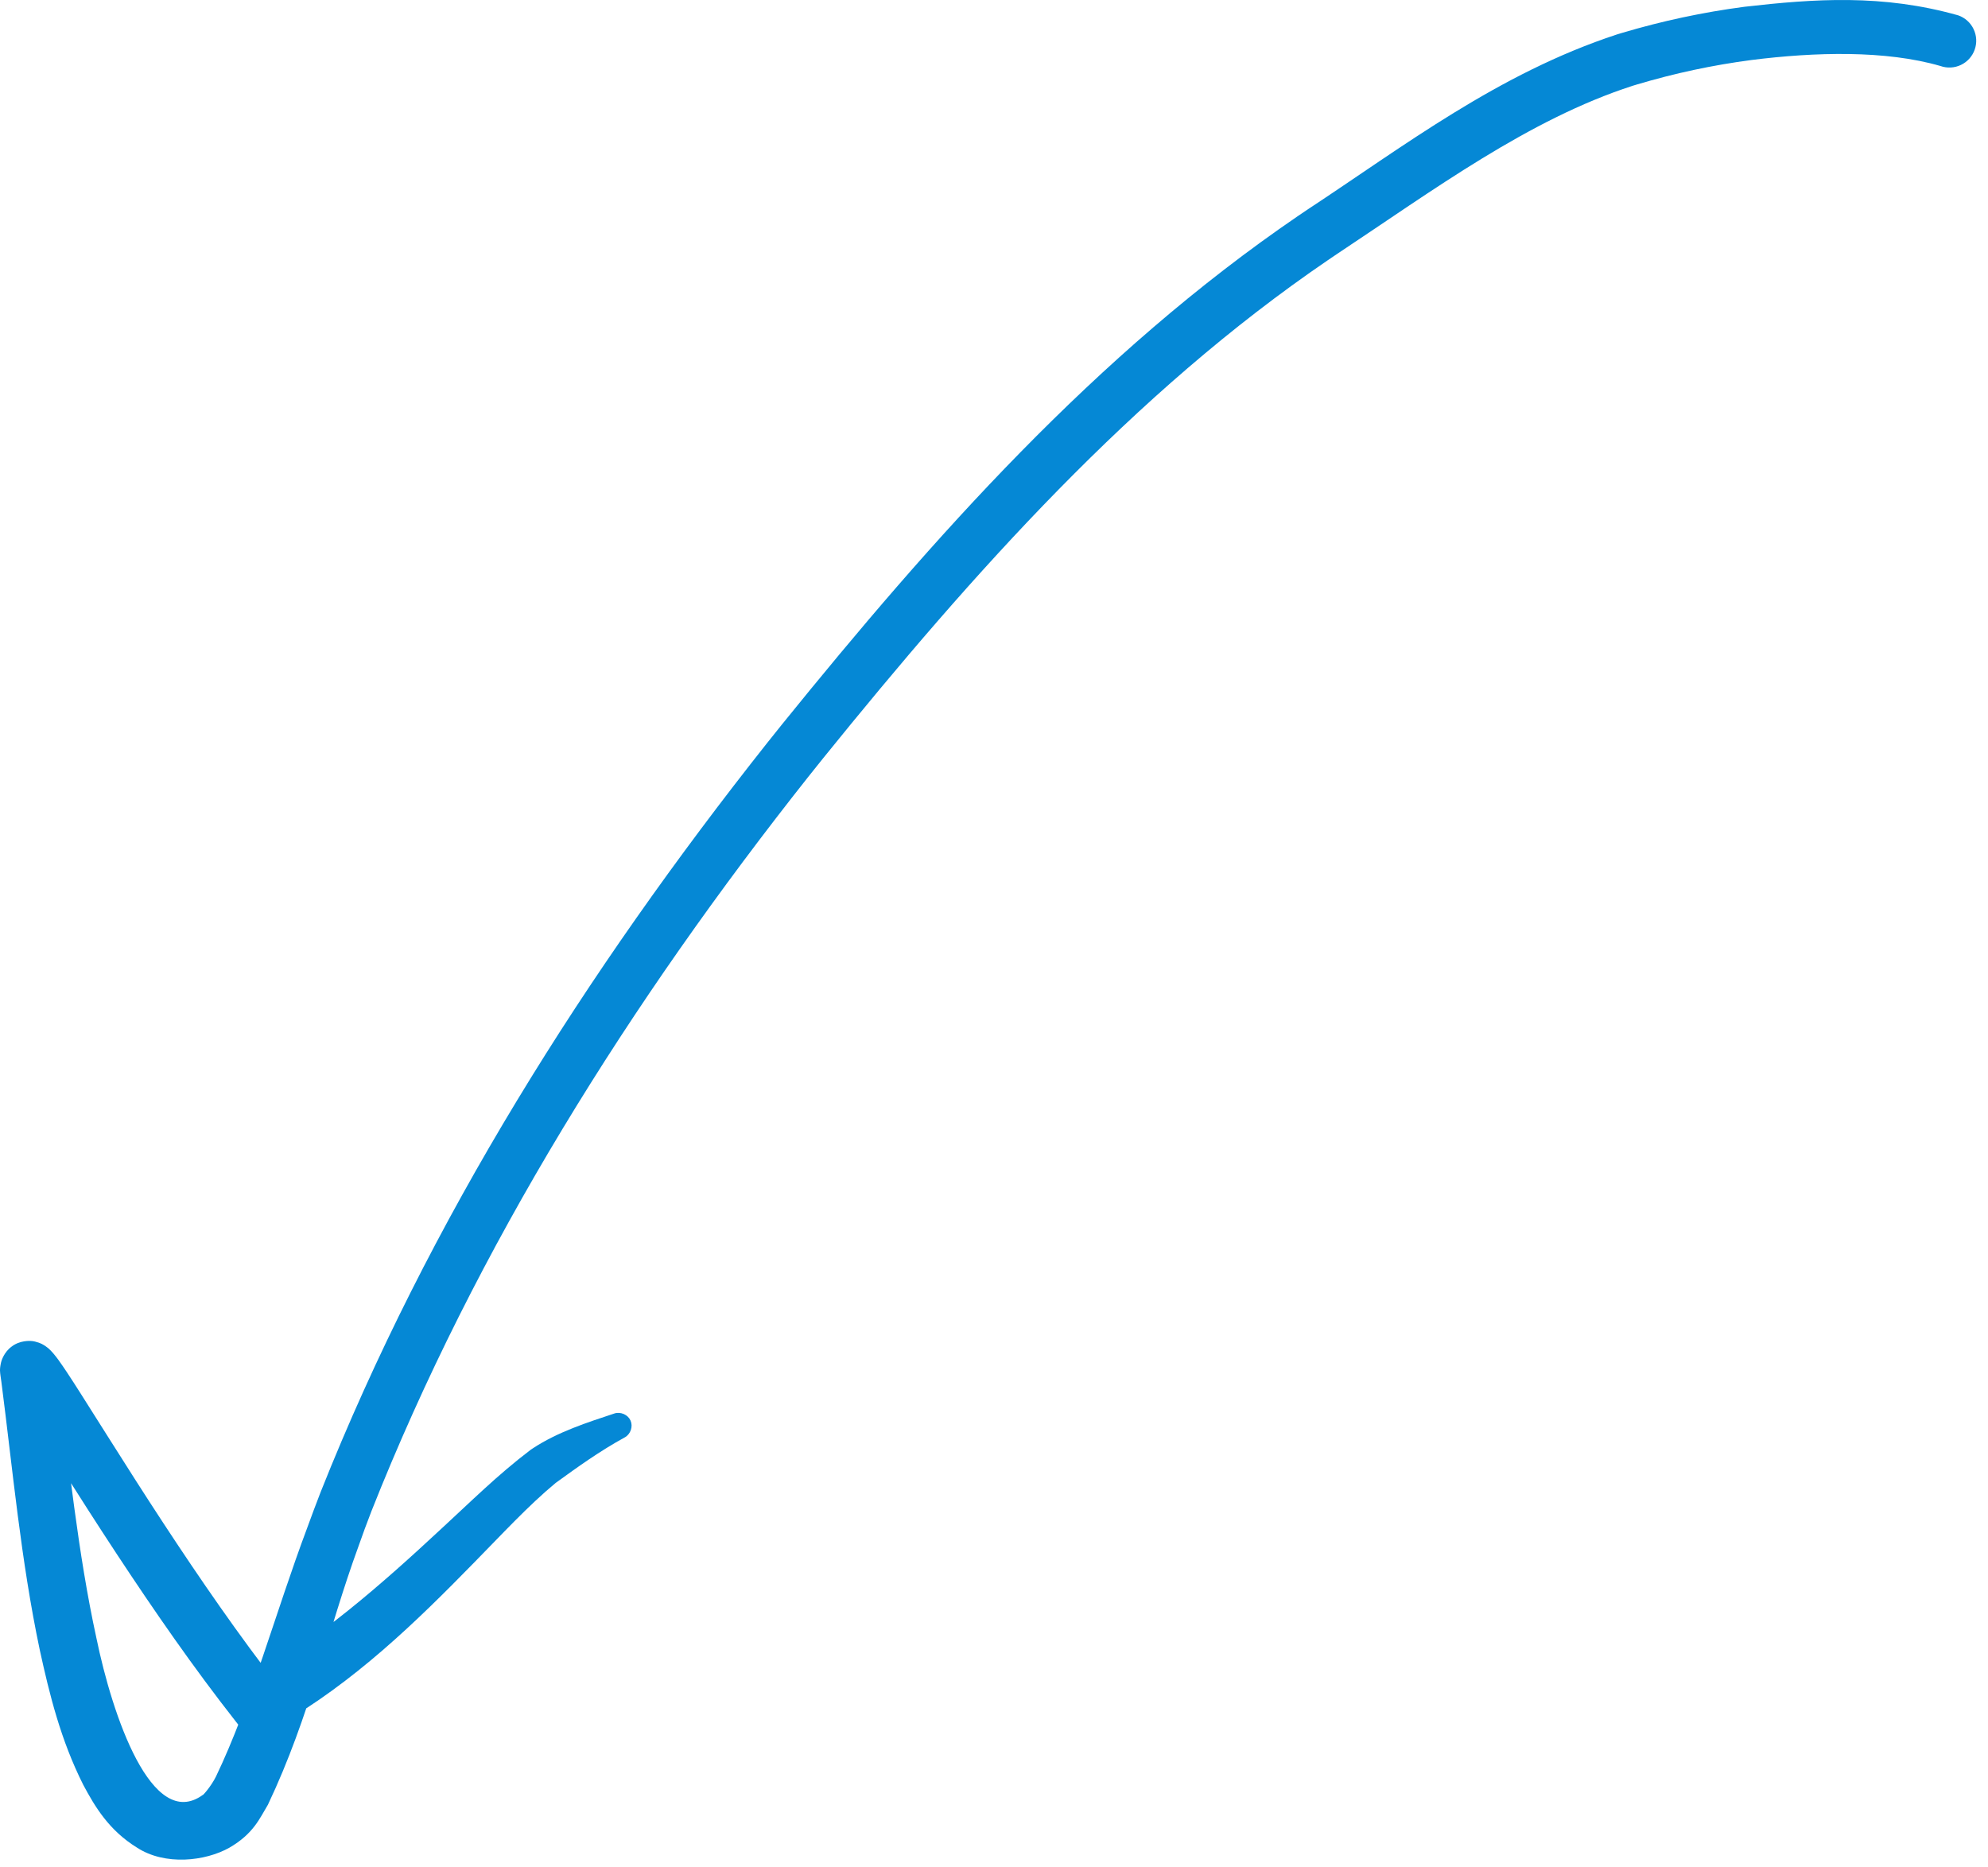
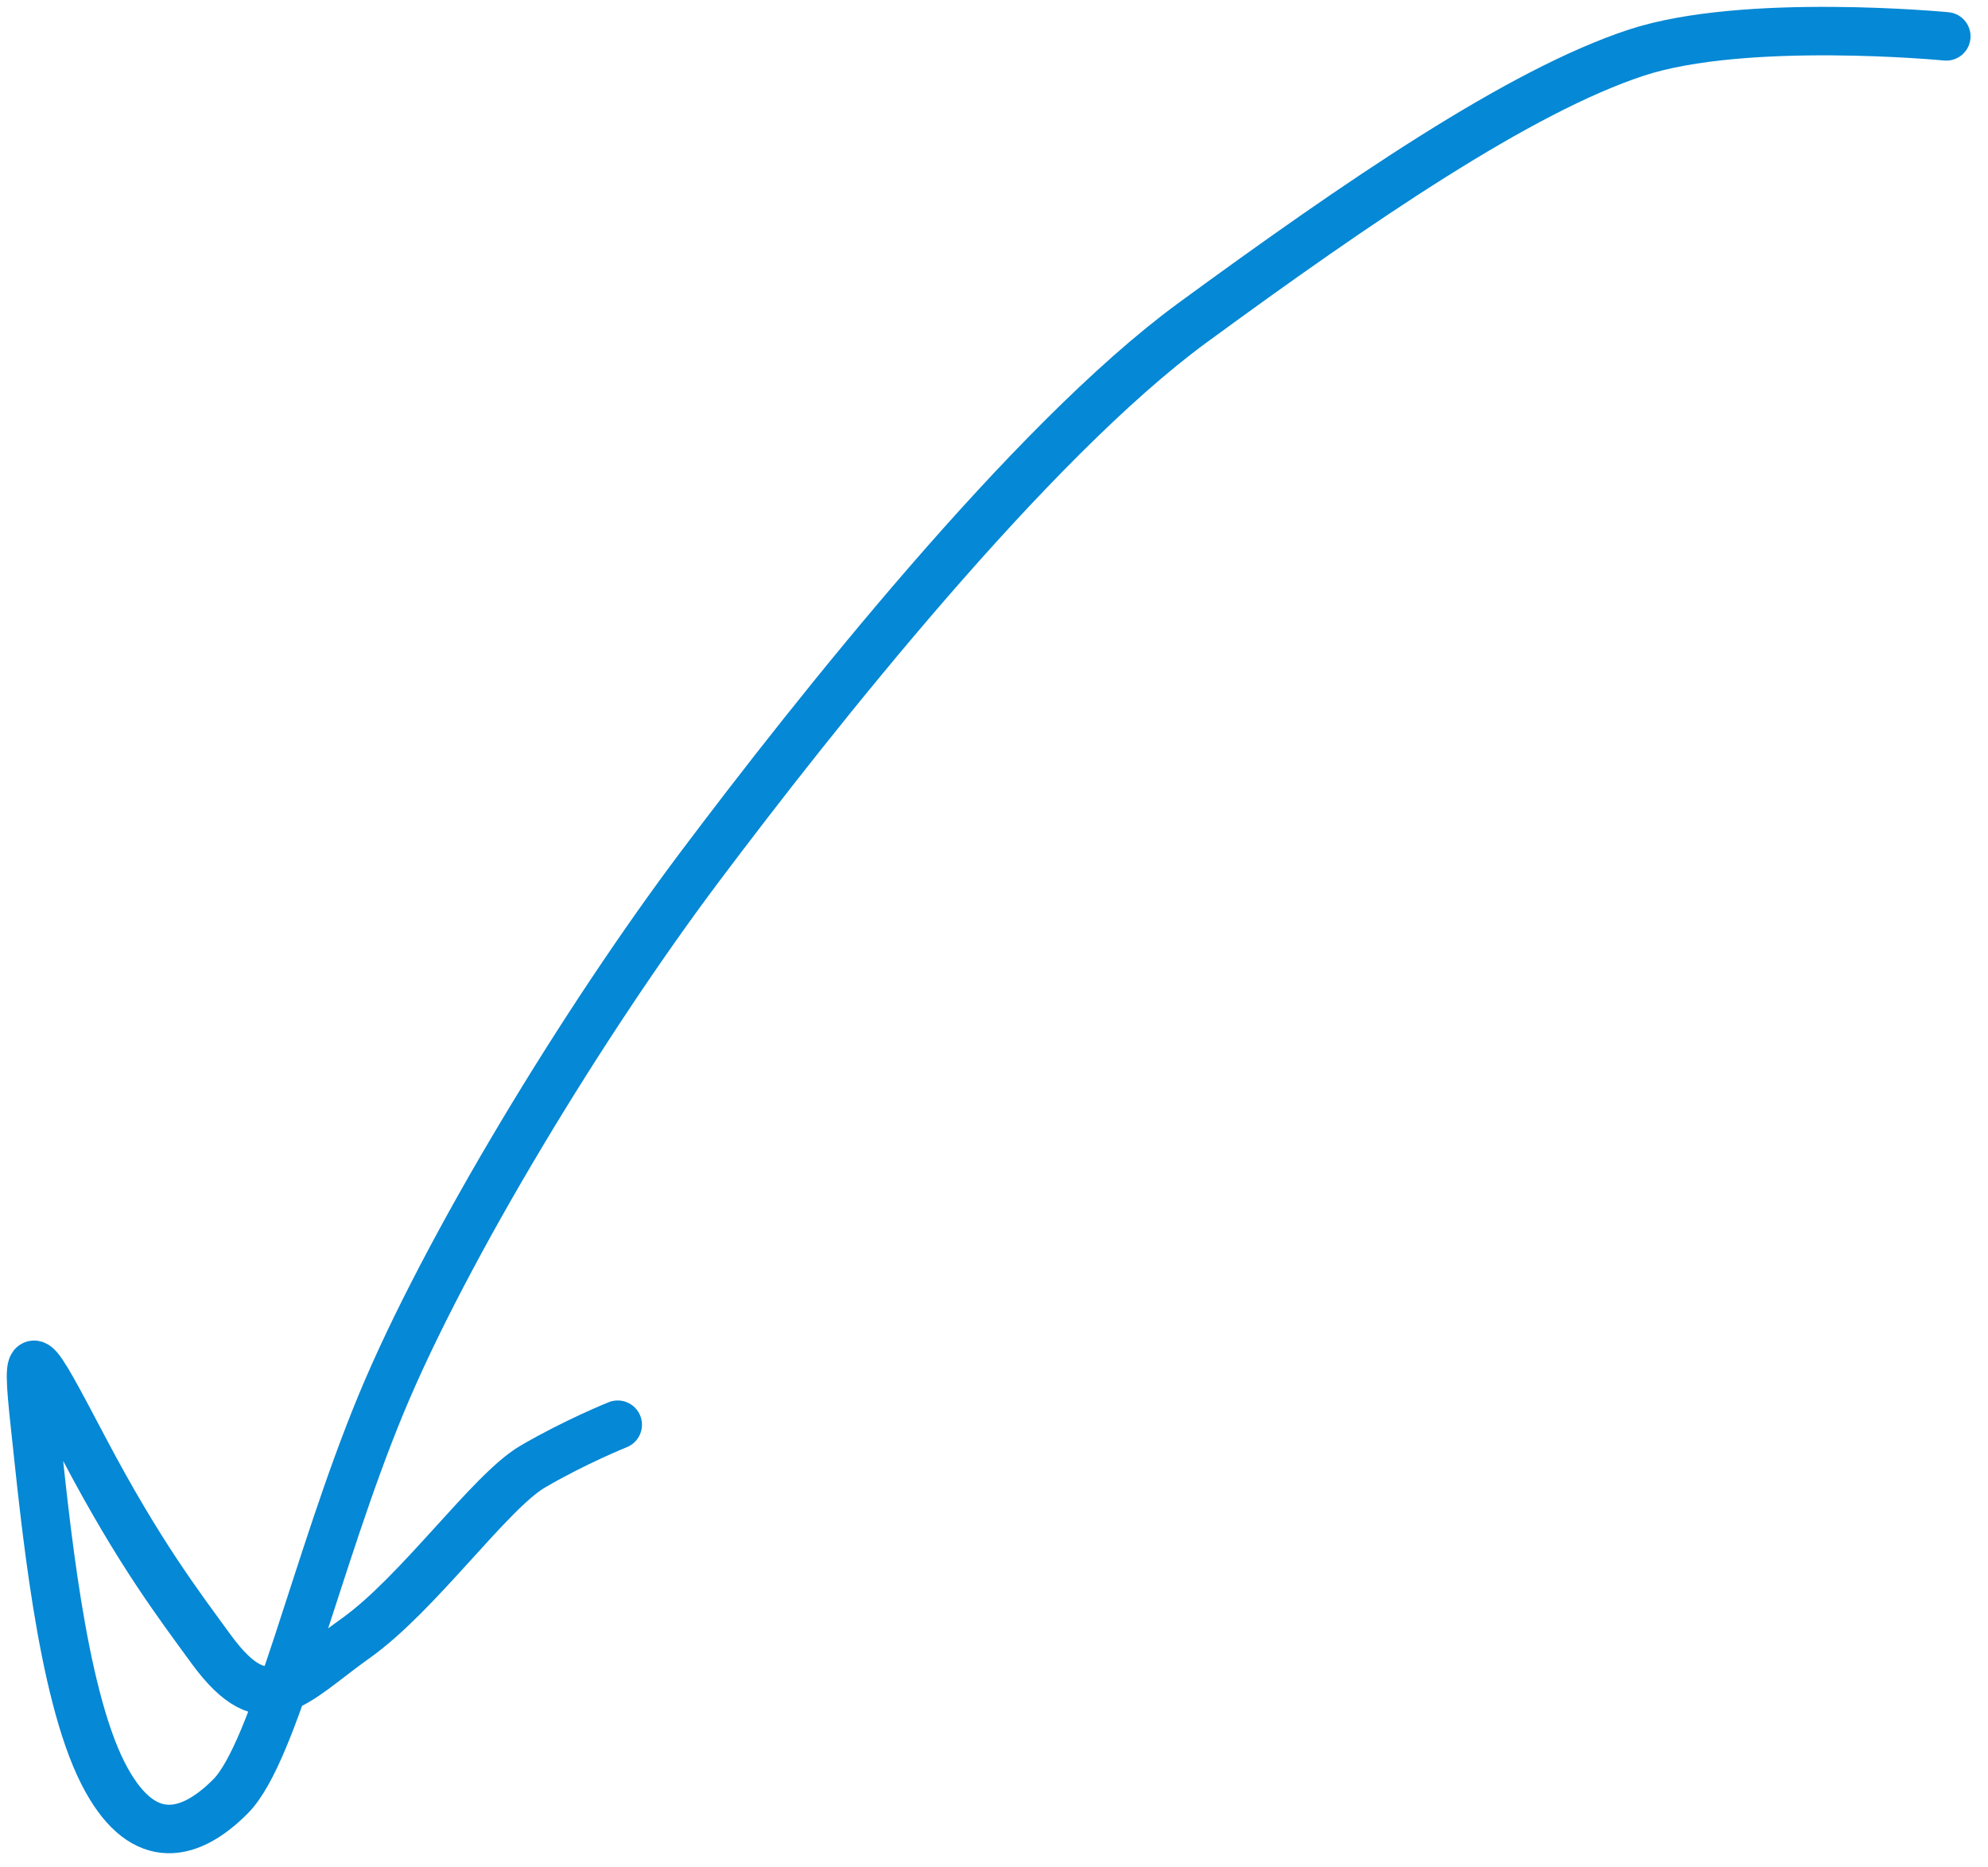
- <svg xmlns="http://www.w3.org/2000/svg" width="82" height="77" viewBox="0 0 82 77" fill="none">
-   <path d="M80.037 2.722C80.314 2.82 80.619 2.805 80.884 2.678C81.149 2.552 81.353 2.325 81.451 2.048C81.549 1.771 81.533 1.467 81.406 1.202C81.28 0.937 81.053 0.733 80.777 0.635C80.777 0.635 80.777 0.635 80.777 0.635C77.656 -0.249 74.845 -0.051 71.951 0.28C70.24 0.505 68.552 0.866 66.899 1.359C66.831 1.38 66.762 1.4 66.694 1.421C61.798 3.03 57.922 6.019 53.917 8.654C53.794 8.738 53.669 8.823 53.543 8.907C45.186 14.611 38.489 22.176 32.252 29.886C32.046 30.142 31.84 30.399 31.634 30.659C24.187 40.066 17.701 50.301 13.229 61.539C13.034 62.044 12.848 62.535 12.666 63.039C11.365 66.506 10.355 70.268 8.908 73.283C8.704 73.695 8.358 74.079 8.361 74.044C6.263 75.559 4.634 70.772 3.974 67.558C3.205 64.029 2.853 60.398 2.36 56.673C2.346 56.577 2.332 56.482 2.319 56.39C2.319 56.439 2.357 56.507 2.288 56.801C2.279 56.845 2.18 57.184 1.878 57.405C1.57 57.648 1.147 57.664 0.947 57.611C0.705 57.551 0.642 57.495 0.573 57.454C0.45 57.367 0.455 57.358 0.441 57.347C0.431 57.337 0.431 57.336 0.434 57.34C0.448 57.354 0.5 57.422 0.536 57.472C0.627 57.597 0.721 57.735 0.81 57.867C0.999 58.15 1.185 58.437 1.374 58.733C1.749 59.319 2.125 59.916 2.503 60.511C3.26 61.705 4.02 62.894 4.801 64.081C6.36 66.447 7.979 68.789 9.748 71.041L10.343 71.803L11.195 71.338C11.274 71.295 11.352 71.251 11.429 71.207C14.593 69.404 17.16 66.911 19.573 64.439C20.694 63.3 21.786 62.11 22.926 61.166L22.887 61.195C22.903 61.184 22.918 61.172 22.934 61.161C23.835 60.509 24.737 59.858 25.777 59.289C25.892 59.225 25.979 59.113 26.022 58.984C26.065 58.854 26.061 58.718 26.008 58.599C25.955 58.479 25.857 58.385 25.731 58.33C25.606 58.276 25.465 58.265 25.341 58.307C25.341 58.307 25.341 58.307 25.341 58.307C24.228 58.676 23.011 59.064 21.974 59.747C21.956 59.759 21.938 59.771 21.92 59.783L21.88 59.811C20.519 60.843 19.393 61.969 18.217 63.049C15.711 65.381 13.159 67.617 10.309 69.22C10.239 69.259 10.168 69.298 10.098 69.336L11.545 69.633C9.846 67.452 8.261 65.15 6.729 62.815C5.96 61.642 5.21 60.465 4.459 59.274C4.083 58.68 3.709 58.083 3.328 57.485C3.136 57.182 2.947 56.887 2.741 56.577C2.643 56.431 2.541 56.279 2.414 56.103C2.36 56.03 2.286 55.928 2.195 55.823C2.165 55.788 2.134 55.753 2.096 55.715C2.058 55.679 2.027 55.635 1.864 55.52C1.775 55.467 1.699 55.403 1.44 55.339C1.226 55.283 0.791 55.301 0.475 55.551C0.165 55.778 0.058 56.135 0.047 56.185C-0.03 56.508 0.009 56.62 0.018 56.73C0.031 56.816 0.043 56.905 0.056 56.996C0.524 60.608 0.858 64.351 1.64 68.059C2.045 69.913 2.507 71.782 3.435 73.627C3.919 74.534 4.501 75.506 5.648 76.213C6.807 76.969 8.471 76.777 9.463 76.217C10.459 75.64 10.716 75 11.052 74.443C12.8 70.764 13.512 67.269 14.784 63.793C14.953 63.31 15.128 62.835 15.317 62.347C19.644 51.417 26.02 41.285 33.353 32.027C33.558 31.77 33.762 31.515 33.965 31.262C40.136 23.627 46.744 16.203 54.776 10.729C54.901 10.644 55.026 10.559 55.15 10.476C59.129 7.839 63.056 4.924 67.342 3.539C67.406 3.52 67.469 3.5 67.533 3.481C69.072 3.022 70.647 2.685 72.24 2.476C74.864 2.145 77.773 2.065 80.037 2.722Z" fill="#0588D5" />
+ <svg xmlns="http://www.w3.org/2000/svg" id="Layer_1" version="1.1" viewBox="0 0 82 77">
+   <defs>
+     <style>
+       .st0 {
+         fill: none;
+         stroke: #0588d5;
+         stroke-linecap: round;
+         stroke-miterlimit: 10;
+         stroke-width: 2px;
+       }
+     </style>
+   </defs>
+   <path class="st0" d="M80.28,1.5s-8.31-.8-12.78.67c-4.79,1.57-11.45,6.12-18.32,11.15-6.7,4.91-15.6,16.16-20.32,22.44s-10.48,15.72-13.15,22.18-4.37,14.32-6.2,16.16-3.74,2.04-5.26-.95c-1.73-3.4-2.39-10.5-2.8-14.28s-.21-3.33,2.04.93,3.85,6.35,5.22,8.23c2.26,3.09,3.37,1.39,5.96-.45s5.54-6.05,7.3-7.08,3.51-1.73,3.51-1.73" />
</svg>
